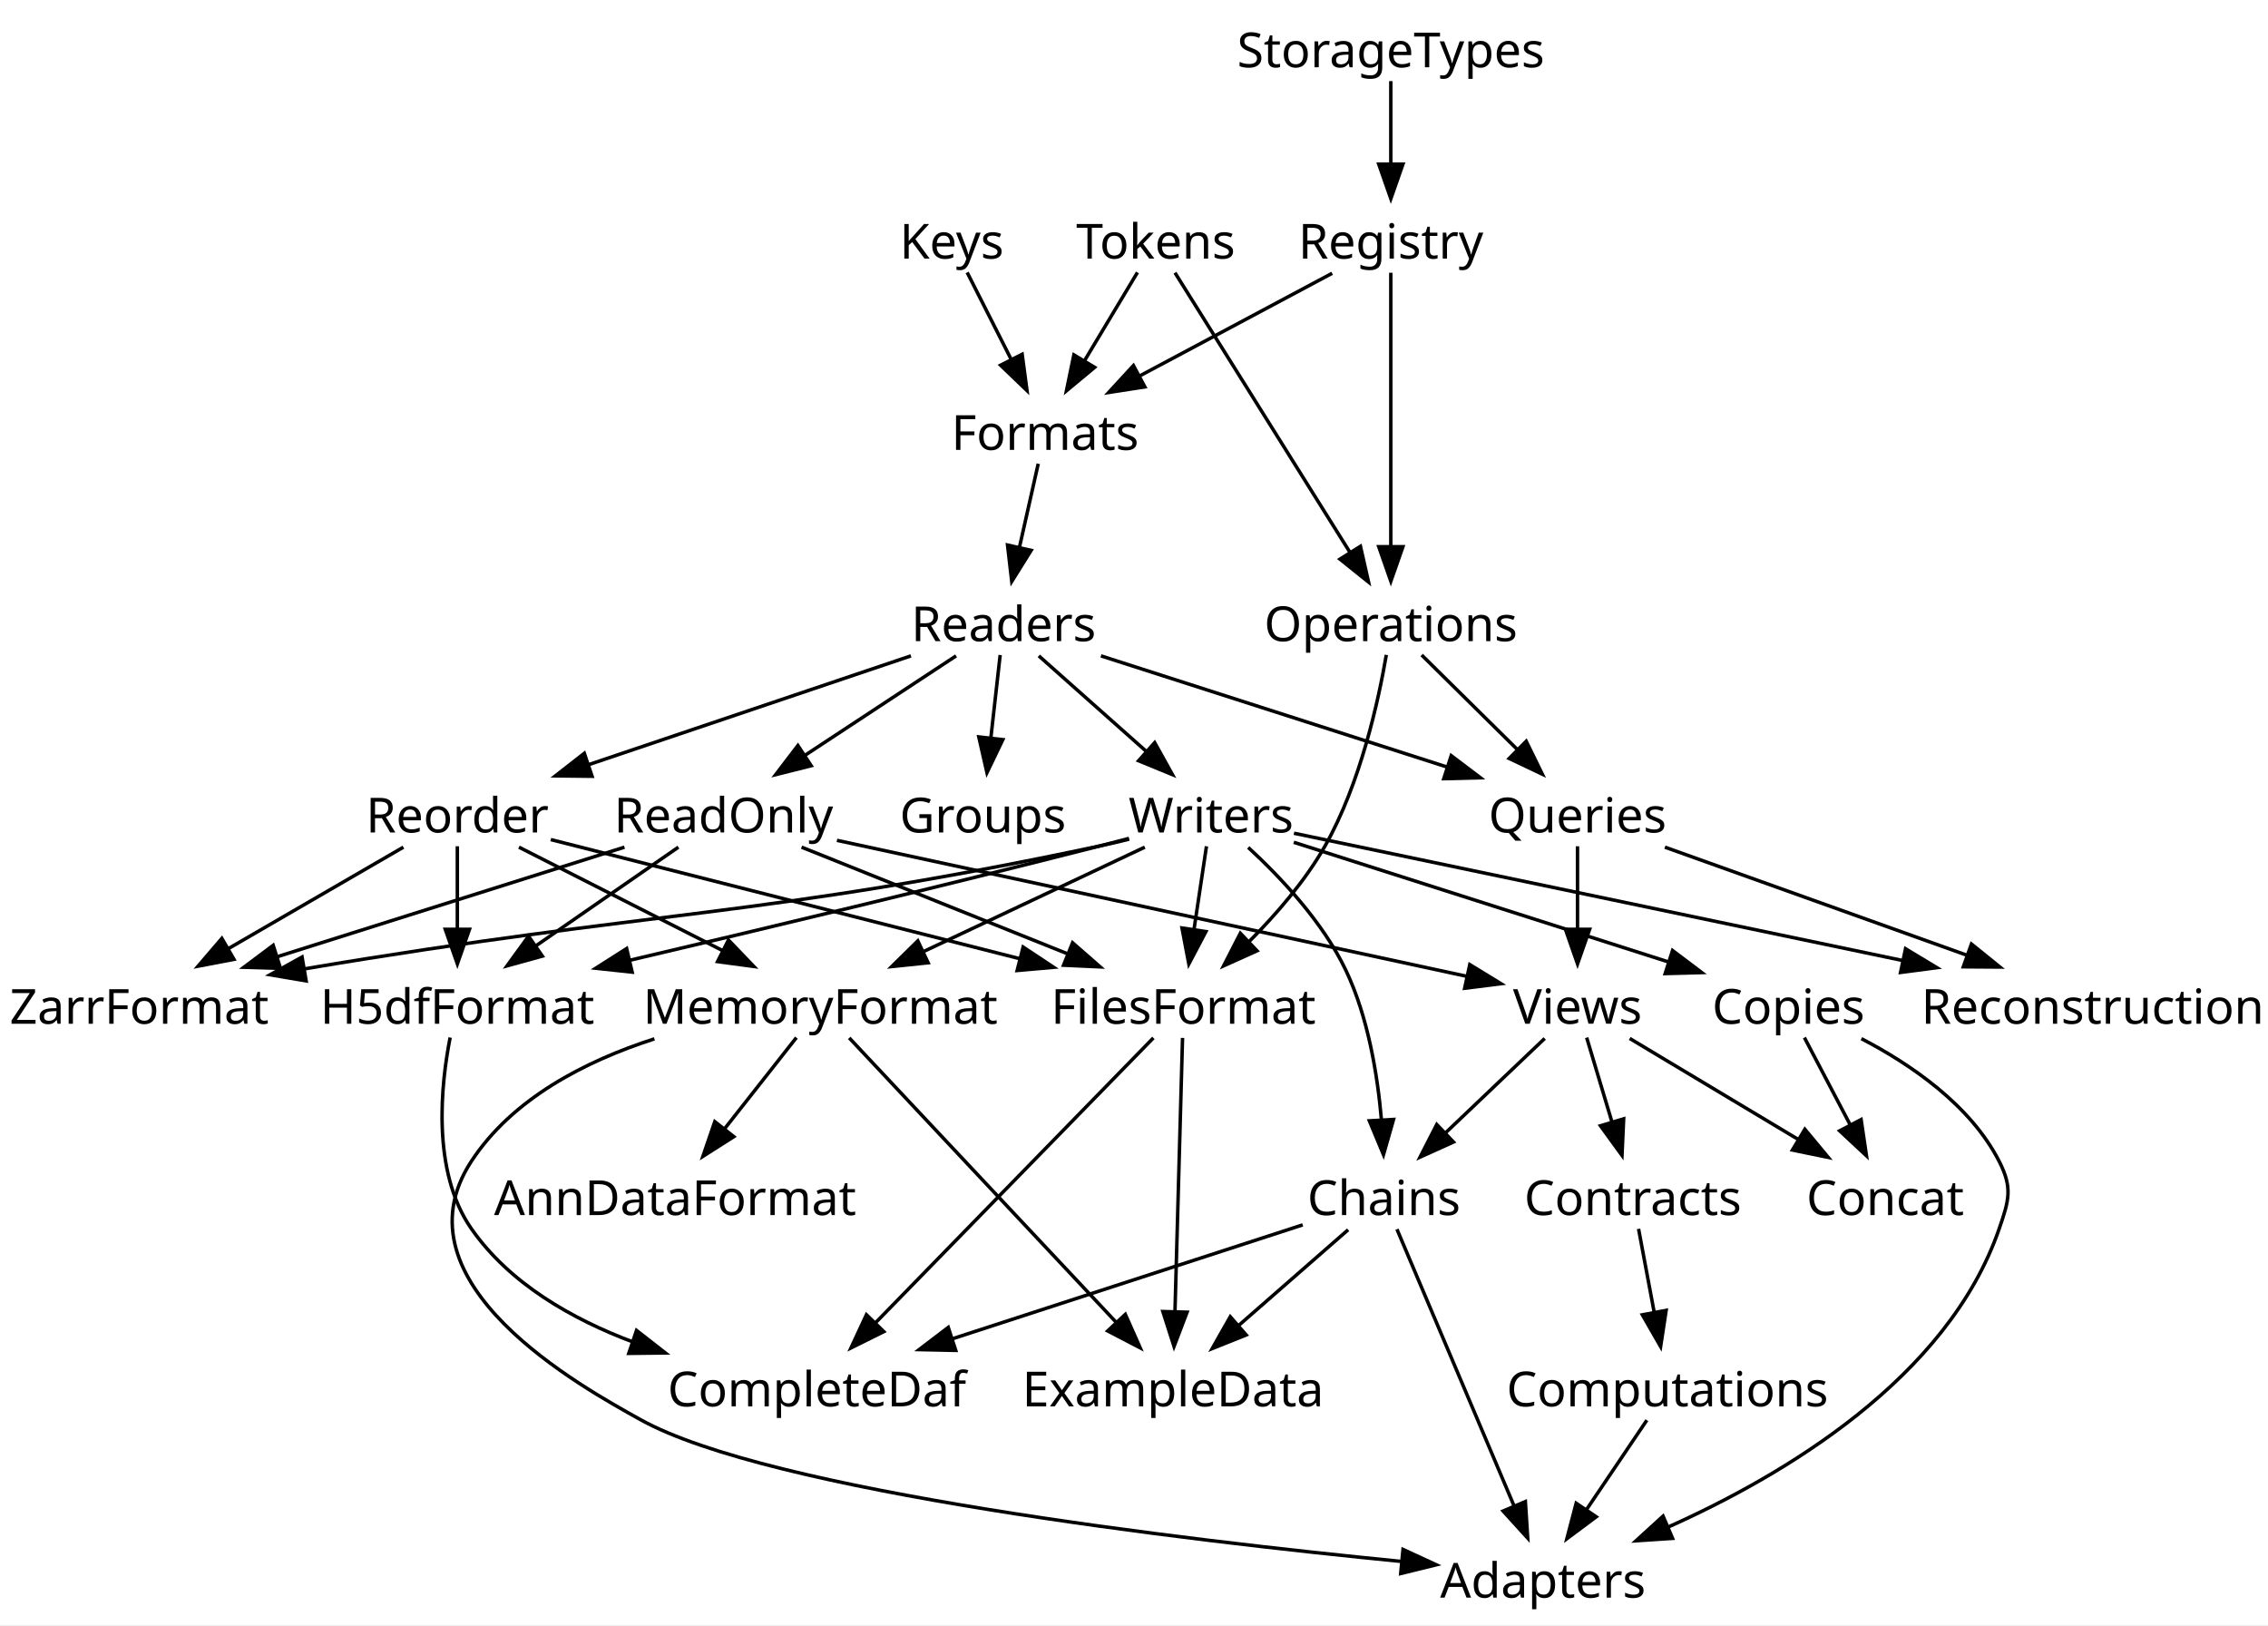
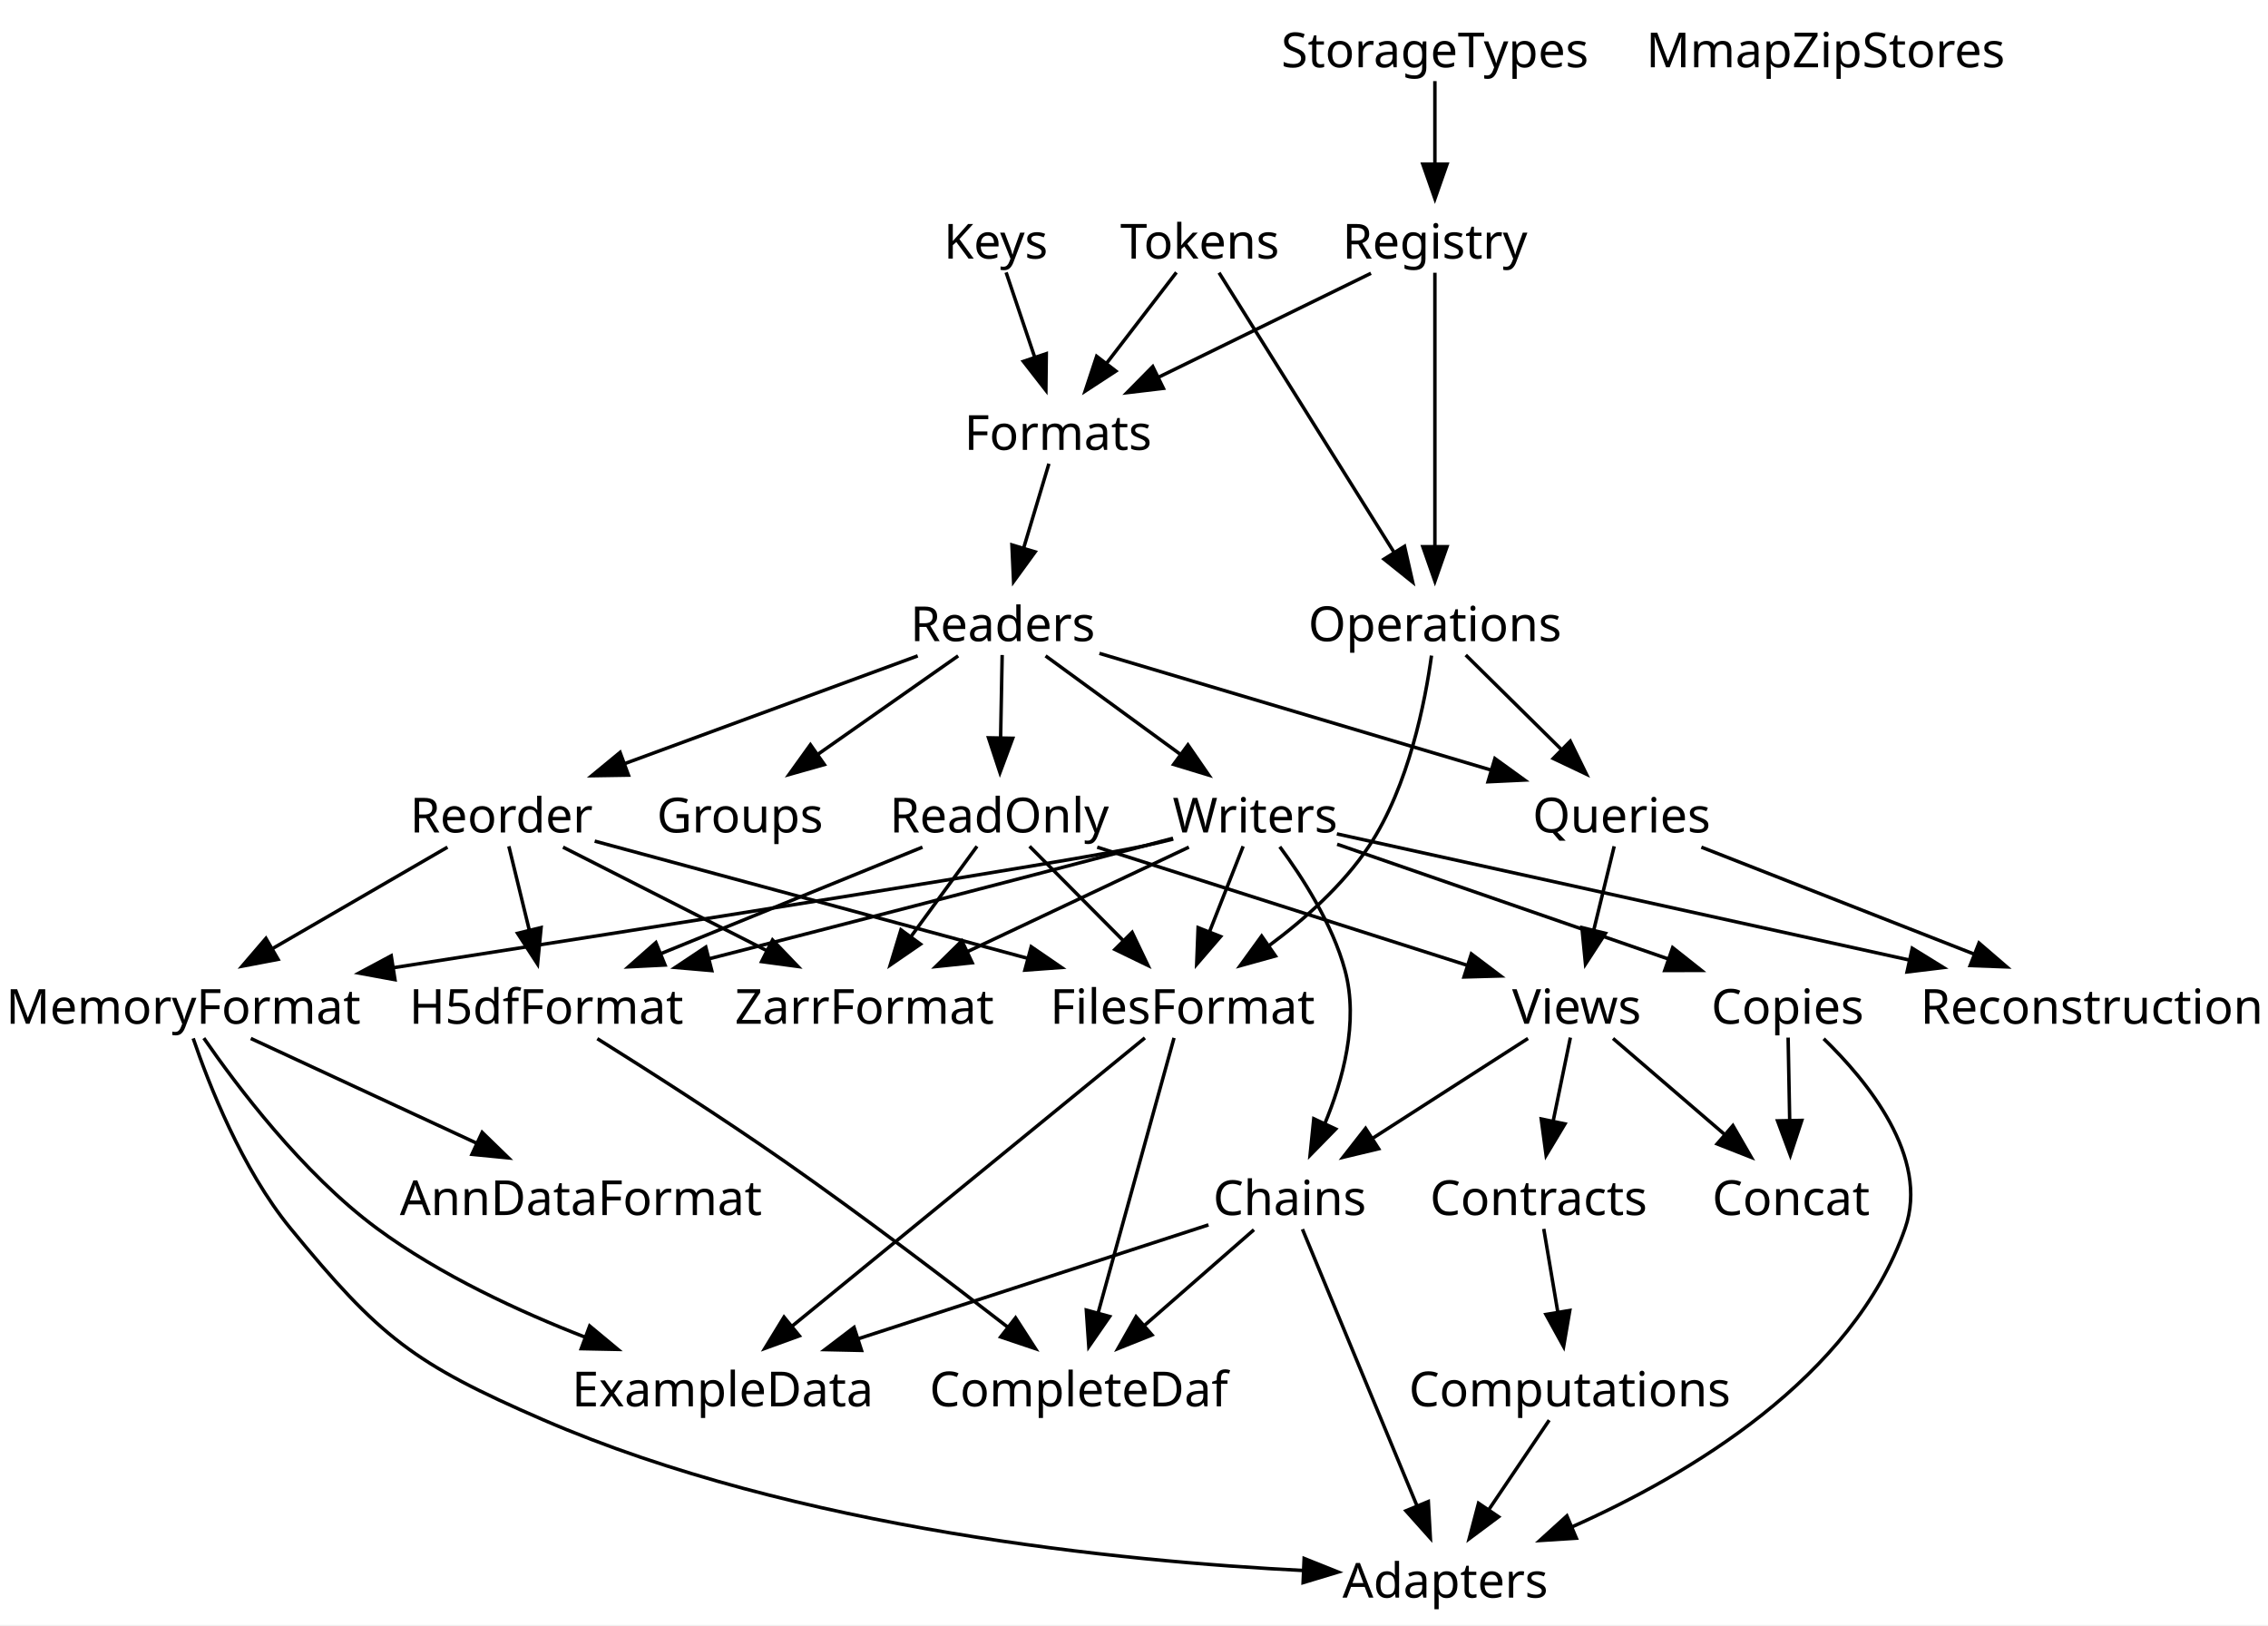
<svg xmlns="http://www.w3.org/2000/svg" xmlns:xlink="http://www.w3.org/1999/xlink" width="656pt" height="470pt" viewBox="0.00 0.00 656.00 470.00">
  <g id="graph0" class="graph" transform="scale(1 1) rotate(0) translate(4 465.88)">
-     <polygon fill="white" stroke="none" points="-4,4 -4,-465.88 652.44,-465.88 652.44,4 -4,4" />
+     <polygon fill="white" stroke="none" points="-4,4 -4,-465.88 652.19,-465.88 652.19,4 -4,4" />
    <g id="node1" class="node">
      <g id="a_node1">
        <a xlink:href="../copies.html" xlink:title="Copies" target="_top">
-           <polygon fill="none" stroke="white" points="536.44,-185.28 490.12,-185.28 490.12,-165.96 536.44,-165.96 536.44,-185.28" />
-           <text xml:space="preserve" text-anchor="middle" x="513.28" y="-169.82" font-family="Sans-Serif" font-size="14.00">Copies</text>
+           <polygon fill="none" stroke="white" points="536.19,-185.28 489.87,-185.28 489.87,-165.96 536.19,-165.96 536.19,-185.28" />
+           <text xml:space="preserve" text-anchor="middle" x="513.03" y="-169.82" font-family="Sans-Serif" font-size="14.00">Copies</text>
        </a>
      </g>
    </g>
    <g id="node3" class="node">
      <g id="a_node3">
        <a xlink:href="../adapters.html" xlink:title="Adapters" target="_top">
-           <polygon fill="none" stroke="white" points="471.44,-19.32 413.12,-19.32 413.12,0 471.44,0 471.44,-19.32" />
-           <text xml:space="preserve" text-anchor="middle" x="442.28" y="-3.86" font-family="Sans-Serif" font-size="14.00">Adapters</text>
+           <polygon fill="none" stroke="white" points="443.19,-19.32 384.87,-19.32 384.87,0 443.19,0 443.19,-19.32" />
+           <text xml:space="preserve" text-anchor="middle" x="414.03" y="-3.86" font-family="Sans-Serif" font-size="14.00">Adapters</text>
        </a>
      </g>
    </g>
    <g id="edge4" class="edge">
-       <path fill="none" stroke="black" d="M534.39,-165.52C548.51,-158.17 565.97,-146.35 574.28,-129.96 578.17,-122.3 577.07,-118.76 574.28,-110.64 559.43,-67.33 511.97,-39.21 478.22,-24.15" />
-       <polygon fill="black" stroke="black" points="479.77,-21 469.2,-20.3 477.03,-27.44 479.77,-21" />
-     </g>
-     <g id="node26" class="node">
-       <g id="a_node26">
+       <path fill="none" stroke="black" d="M523.49,-165.49C535.95,-153.43 554.25,-131.3 547.03,-110.64 531.91,-67.33 484.37,-39.28 450.45,-24.22" />
+       <polygon fill="black" stroke="black" points="451.94,-21.05 441.37,-20.38 449.21,-27.5 451.94,-21.05" />
+     </g>
+     <g id="node27" class="node">
+       <g id="a_node27">
        <a xlink:href="../concat.html" xlink:title="Concat" target="_top">
-           <polygon fill="none" stroke="white" points="564.82,-129.96 517.75,-129.96 517.75,-110.64 564.82,-110.64 564.82,-129.96" />
-           <text xml:space="preserve" text-anchor="middle" x="541.28" y="-114.5" font-family="Sans-Serif" font-size="14.00">Concat</text>
-         </a>
-       </g>
-     </g>
-     <g id="edge41" class="edge">
-       <path fill="none" stroke="black" d="M517.91,-165.82C521.53,-158.91 526.71,-149.05 531.28,-140.36" />
-       <polygon fill="black" stroke="black" points="534.31,-142.12 535.86,-131.64 528.11,-138.86 534.31,-142.12" />
+           <polygon fill="none" stroke="white" points="537.57,-129.96 490.5,-129.96 490.5,-110.64 537.57,-110.64 537.57,-129.96" />
+           <text xml:space="preserve" text-anchor="middle" x="514.03" y="-114.5" font-family="Sans-Serif" font-size="14.00">Concat</text>
+         </a>
+       </g>
+     </g>
+     <g id="edge42" class="edge">
+       <path fill="none" stroke="black" d="M513.2,-165.82C513.32,-159.22 513.5,-149.92 513.66,-141.53" />
+       <polygon fill="black" stroke="black" points="517.15,-141.87 513.84,-131.81 510.15,-141.74 517.15,-141.87" />
    </g>
    <g id="node2" class="node">
      <g id="a_node2">
        <a xlink:href="../writers.html" xlink:title="Writers" target="_top">
-           <polygon fill="none" stroke="white" points="369.82,-240.6 322.75,-240.6 322.75,-221.28 369.82,-221.28 369.82,-240.6" />
-           <text xml:space="preserve" text-anchor="middle" x="346.28" y="-225.14" font-family="Sans-Serif" font-size="14.00">Writers</text>
+           <polygon fill="none" stroke="white" points="382.57,-240.6 335.5,-240.6 335.5,-221.28 382.57,-221.28 382.57,-240.6" />
+           <text xml:space="preserve" text-anchor="middle" x="359.03" y="-225.14" font-family="Sans-Serif" font-size="14.00">Writers</text>
        </a>
      </g>
    </g>
    <g id="edge1" class="edge">
-       <path fill="none" stroke="black" d="M370.21,-222.3C398.69,-213.21 446.46,-197.96 478.9,-187.6" />
-       <polygon fill="black" stroke="black" points="479.77,-191 488.23,-184.62 477.64,-184.33 479.77,-191" />
-     </g>
-     <g id="node4" class="node">
-       <g id="a_node4">
-         <a xlink:href="../chains.html" xlink:title="Chains" target="_top">
-           <polygon fill="none" stroke="white" points="419.44,-129.96 373.12,-129.96 373.12,-110.64 419.44,-110.64 419.44,-129.96" />
-           <text xml:space="preserve" text-anchor="middle" x="396.28" y="-114.5" font-family="Sans-Serif" font-size="14.00">Chains</text>
-         </a>
-       </g>
-     </g>
-     <g id="edge34" class="edge">
-       <path fill="none" stroke="black" d="M357.04,-220.81C366.07,-212.5 378.56,-199.41 385.28,-185.28 391.75,-171.69 394.46,-154.88 395.58,-141.9" />
-       <polygon fill="black" stroke="black" points="399.07,-142.15 396.16,-131.96 392.08,-141.75 399.07,-142.15" />
+       <path fill="none" stroke="black" d="M382.76,-221.73C408.5,-212.81 449.81,-198.51 479,-188.4" />
+       <polygon fill="black" stroke="black" points="479.8,-191.83 488.11,-185.25 477.51,-185.22 479.8,-191.83" />
    </g>
    <g id="node5" class="node">
      <g id="a_node5">
        <a xlink:href="../memory_format.html" xlink:title="MemoryFormat" target="_top">
-           <polygon fill="none" stroke="white" points="282.32,-185.28 184.25,-185.28 184.25,-165.96 282.32,-165.96 282.32,-185.28" />
-           <text xml:space="preserve" text-anchor="middle" x="233.28" y="-169.82" font-family="Sans-Serif" font-size="14.00">MemoryFormat</text>
+           <polygon fill="none" stroke="white" points="98.07,-185.28 0,-185.28 0,-165.96 98.07,-165.96 98.07,-185.28" />
+           <text xml:space="preserve" text-anchor="middle" x="49.03" y="-169.82" font-family="Sans-Serif" font-size="14.00">MemoryFormat</text>
        </a>
      </g>
    </g>
    <g id="edge26" class="edge">
-       <path fill="none" stroke="black" d="M327.12,-220.89C309.5,-212.58 283.13,-200.14 262.82,-190.56" />
-       <polygon fill="black" stroke="black" points="264.45,-187.46 253.92,-186.36 261.47,-193.79 264.45,-187.46" />
+       <path fill="none" stroke="black" d="M335.34,-223.23C332.55,-222.53 329.74,-221.86 327.03,-221.28 306.21,-216.8 184.87,-197.72 109.54,-185.99" />
+       <polygon fill="black" stroke="black" points="110.24,-182.56 99.82,-184.48 109.16,-189.48 110.24,-182.56" />
+     </g>
+     <g id="node6" class="node">
+       <g id="a_node6">
+         <a xlink:href="../chains.html" xlink:title="Chains" target="_top">
+           <polygon fill="none" stroke="white" points="392.19,-129.96 345.87,-129.96 345.87,-110.64 392.19,-110.64 392.19,-129.96" />
+           <text xml:space="preserve" text-anchor="middle" x="369.03" y="-114.5" font-family="Sans-Serif" font-size="14.00">Chains</text>
+         </a>
+       </g>
+     </g>
+     <g id="edge35" class="edge">
+       <path fill="none" stroke="black" d="M366.17,-221.01C372.53,-212.42 381.39,-198.79 385.03,-185.28 389.06,-170.38 384.41,-153.44 379.11,-140.74" />
+       <polygon fill="black" stroke="black" points="382.34,-139.38 374.93,-131.81 376,-142.35 382.34,-139.38" />
    </g>
    <g id="node15" class="node">
      <g id="a_node15">
-         <a xlink:href="../h5df_format.html" xlink:title="H5dfFormat" target="_top">
-           <polygon fill="none" stroke="white" points="166.44,-185.28 90.12,-185.28 90.12,-165.96 166.44,-165.96 166.44,-185.28" />
-           <text xml:space="preserve" text-anchor="middle" x="128.28" y="-169.82" font-family="Sans-Serif" font-size="14.00">H5dfFormat</text>
-         </a>
-       </g>
-     </g>
-     <g id="edge30" class="edge">
-       <path fill="none" stroke="black" d="M322.54,-223.43C319.76,-222.69 316.96,-221.96 314.28,-221.28 268.21,-209.52 215.49,-196.94 177.97,-188.14" />
-       <polygon fill="black" stroke="black" points="178.85,-184.75 168.31,-185.88 177.25,-191.57 178.85,-184.75" />
+         <a xlink:href="../files_format.html" xlink:title="FilesFormat" target="_top">
+           <polygon fill="none" stroke="white" points="376.19,-185.28 299.88,-185.28 299.88,-165.96 376.19,-165.96 376.19,-185.28" />
+           <text xml:space="preserve" text-anchor="middle" x="338.03" y="-169.82" font-family="Sans-Serif" font-size="14.00">FilesFormat</text>
+         </a>
+       </g>
+     </g>
+     <g id="edge37" class="edge">
+       <path fill="none" stroke="black" d="M355.57,-221.14C352.91,-214.38 349.14,-204.81 345.77,-196.26" />
+       <polygon fill="black" stroke="black" points="349.05,-195.05 342.13,-187.02 342.54,-197.61 349.05,-195.05" />
    </g>
    <g id="node16" class="node">
      <g id="a_node16">
-         <a xlink:href="../files_format.html" xlink:title="FilesFormat" target="_top">
-           <polygon fill="none" stroke="white" points="376.44,-185.28 300.12,-185.28 300.12,-165.96 376.44,-165.96 376.44,-185.28" />
-           <text xml:space="preserve" text-anchor="middle" x="338.28" y="-169.82" font-family="Sans-Serif" font-size="14.00">FilesFormat</text>
-         </a>
-       </g>
-     </g>
-     <g id="edge39" class="edge">
-       <path fill="none" stroke="black" d="M344.96,-221.14C343.97,-214.54 342.58,-205.24 341.32,-196.85" />
-       <polygon fill="black" stroke="black" points="344.8,-196.48 339.86,-187.11 337.88,-197.52 344.8,-196.48" />
-     </g>
-     <g id="node22" class="node">
-       <g id="a_node22">
+         <a xlink:href="../h5df_format.html" xlink:title="H5dfFormat" target="_top">
+           <polygon fill="none" stroke="white" points="192.19,-185.28 115.87,-185.28 115.87,-165.96 192.19,-165.96 192.19,-185.28" />
+           <text xml:space="preserve" text-anchor="middle" x="154.03" y="-169.82" font-family="Sans-Serif" font-size="14.00">H5dfFormat</text>
+         </a>
+       </g>
+     </g>
+     <g id="edge29" class="edge">
+       <path fill="none" stroke="black" d="M335.28,-223.48C332.5,-222.73 329.71,-221.99 327.03,-221.28 284.28,-209.98 235.49,-197.41 200.65,-188.5" />
+       <polygon fill="black" stroke="black" points="201.87,-185.2 191.32,-186.11 200.14,-191.98 201.87,-185.2" />
+     </g>
+     <g id="node23" class="node">
+       <g id="a_node23">
        <a xlink:href="../zarr_format.html" xlink:title="ZarrFormat" target="_top">
-           <polygon fill="none" stroke="white" points="72.57,-185.28 0,-185.28 0,-165.96 72.57,-165.96 72.57,-185.28" />
-           <text xml:space="preserve" text-anchor="middle" x="36.28" y="-169.82" font-family="Sans-Serif" font-size="14.00">ZarrFormat</text>
-         </a>
-       </g>
-     </g>
-     <g id="edge24" class="edge">
-       <path fill="none" stroke="black" d="M322.59,-223.21C319.8,-222.51 316.99,-221.85 314.28,-221.28 215.28,-200.3 186.48,-202.97 83.8,-185.65" />
-       <polygon fill="black" stroke="black" points="84.55,-182.22 74.11,-183.99 83.37,-189.12 84.55,-182.22" />
-     </g>
-     <g id="node27" class="node">
-       <g id="a_node27">
+           <polygon fill="none" stroke="white" points="282.32,-185.28 209.75,-185.28 209.75,-165.96 282.32,-165.96 282.32,-185.28" />
+           <text xml:space="preserve" text-anchor="middle" x="246.03" y="-169.82" font-family="Sans-Serif" font-size="14.00">ZarrFormat</text>
+         </a>
+       </g>
+     </g>
+     <g id="edge23" class="edge">
+       <path fill="none" stroke="black" d="M339.87,-220.89C322.25,-212.58 295.88,-200.14 275.57,-190.56" />
+       <polygon fill="black" stroke="black" points="277.2,-187.46 266.67,-186.36 274.22,-193.79 277.2,-187.46" />
+     </g>
+     <g id="node28" class="node">
+       <g id="a_node28">
        <a xlink:href="../reconstruction.html" xlink:title="Reconstruction" target="_top">
-           <polygon fill="none" stroke="white" points="648.44,-185.28 554.12,-185.28 554.12,-165.96 648.44,-165.96 648.44,-185.28" />
-           <text xml:space="preserve" text-anchor="middle" x="601.28" y="-169.82" font-family="Sans-Serif" font-size="14.00">Reconstruction</text>
+           <polygon fill="none" stroke="white" points="648.19,-185.28 553.88,-185.28 553.88,-165.96 648.19,-165.96 648.19,-185.28" />
+           <text xml:space="preserve" text-anchor="middle" x="601.03" y="-169.82" font-family="Sans-Serif" font-size="14.00">Reconstruction</text>
        </a>
      </g>
    </g>
    <g id="edge44" class="edge">
-       <path fill="none" stroke="black" d="M370.27,-224.92C410.32,-216.55 491.79,-199.52 546.47,-188.08" />
-       <polygon fill="black" stroke="black" points="547.16,-191.51 556.23,-186.04 545.72,-184.66 547.16,-191.51" />
+       <path fill="none" stroke="black" d="M382.68,-224.73C420.83,-216.33 496.87,-199.57 548.36,-188.23" />
+       <polygon fill="black" stroke="black" points="549.1,-191.65 558.12,-186.08 547.6,-184.81 549.1,-191.65" />
+     </g>
+     <g id="node4" class="node">
+       <g id="a_node4">
+         <a xlink:href="../computations.html" xlink:title="Computations" target="_top">
+           <polygon fill="none" stroke="white" points="494.19,-74.64 405.88,-74.64 405.88,-55.32 494.19,-55.32 494.19,-74.64" />
+           <text xml:space="preserve" text-anchor="middle" x="450.03" y="-59.18" font-family="Sans-Serif" font-size="14.00">Computations</text>
+         </a>
+       </g>
    </g>
    <g id="edge2" class="edge">
-       <path fill="none" stroke="black" d="M400.05,-110.41C407.43,-92.98 423.95,-53.96 434,-30.22" />
-       <polygon fill="black" stroke="black" points="437.2,-31.64 437.88,-21.07 430.76,-28.91 437.2,-31.64" />
+       <path fill="none" stroke="black" d="M444.09,-55.18C439.32,-48.12 432.47,-37.97 426.51,-29.14" />
+       <polygon fill="black" stroke="black" points="429.45,-27.24 420.96,-20.91 423.65,-31.16 429.45,-27.24" />
+     </g>
+     <g id="edge3" class="edge">
+       <path fill="none" stroke="black" d="M51.88,-165.59C56.35,-152.47 65.95,-127.82 80.03,-110.64 105.85,-79.16 115.68,-71.51 153.03,-55.32 226.37,-23.54 320.47,-14.33 373.31,-11.69" />
+       <polygon fill="black" stroke="black" points="373.21,-15.19 383.05,-11.26 372.91,-8.2 373.21,-15.19" />
+     </g>
+     <g id="node21" class="node">
+       <g id="a_node21">
+         <a xlink:href="../example_data.html" xlink:title="ExampleData" target="_top">
+           <polygon fill="none" stroke="white" points="248.07,-74.64 162,-74.64 162,-55.32 248.07,-55.32 248.07,-74.64" />
+           <text xml:space="preserve" text-anchor="middle" x="205.03" y="-59.18" font-family="Sans-Serif" font-size="14.00">ExampleData</text>
+         </a>
+       </g>
+     </g>
+     <g id="edge21" class="edge">
+       <path fill="none" stroke="black" d="M54.95,-165.67C64.24,-152.2 83.42,-126.6 105.03,-110.64 123.28,-97.17 146.23,-86.56 165.54,-79.07" />
+       <polygon fill="black" stroke="black" points="166.56,-82.42 174.71,-75.65 164.12,-75.86 166.56,-82.42" />
+     </g>
+     <g id="node26" class="node">
+       <g id="a_node26">
+         <a xlink:href="../anndata_format.html" xlink:title="AnnDataFormat" target="_top">
+           <polygon fill="none" stroke="white" points="214.19,-129.96 113.87,-129.96 113.87,-110.64 214.19,-110.64 214.19,-129.96" />
+           <text xml:space="preserve" text-anchor="middle" x="164.03" y="-114.5" font-family="Sans-Serif" font-size="14.00">AnnDataFormat</text>
+         </a>
+       </g>
+     </g>
+     <g id="edge36" class="edge">
+       <path fill="none" stroke="black" d="M68.54,-165.57C86.55,-157.23 113.56,-144.7 134.26,-135.1" />
+       <polygon fill="black" stroke="black" points="135.46,-138.41 143.06,-131.03 132.51,-132.06 135.46,-138.41" />
+     </g>
+     <g id="edge5" class="edge">
+       <path fill="none" stroke="black" d="M372.72,-110.41C379.94,-92.98 396.1,-53.96 405.93,-30.22" />
+       <polygon fill="black" stroke="black" points="409.13,-31.65 409.72,-21.07 402.66,-28.97 409.13,-31.65" />
    </g>
    <g id="node14" class="node">
      <g id="a_node14">
        <a xlink:href="../complete.html" xlink:title="CompleteDaf" target="_top">
-           <polygon fill="none" stroke="white" points="274.19,-74.64 190.37,-74.64 190.37,-55.32 274.19,-55.32 274.19,-74.64" />
-           <text xml:space="preserve" text-anchor="middle" x="232.28" y="-59.18" font-family="Sans-Serif" font-size="14.00">CompleteDaf</text>
-         </a>
-       </g>
-     </g>
-     <g id="edge13" class="edge">
-       <path fill="none" stroke="black" d="M372.79,-111.66C346.25,-103.03 302.64,-88.85 271.04,-78.58" />
-       <polygon fill="black" stroke="black" points="272.44,-75.36 261.85,-75.59 270.28,-82.01 272.44,-75.36" />
-     </g>
-     <g id="node21" class="node">
-       <g id="a_node21">
-         <a xlink:href="../example_data.html" xlink:title="ExampleData" target="_top">
-           <polygon fill="none" stroke="white" points="378.32,-74.64 292.25,-74.64 292.25,-55.32 378.32,-55.32 378.32,-74.64" />
-           <text xml:space="preserve" text-anchor="middle" x="335.28" y="-59.18" font-family="Sans-Serif" font-size="14.00">ExampleData</text>
-         </a>
-       </g>
-     </g>
-     <g id="edge21" class="edge">
-       <path fill="none" stroke="black" d="M385.94,-110.25C377.21,-102.63 364.5,-91.51 353.99,-82.33" />
-       <polygon fill="black" stroke="black" points="356.45,-79.83 346.62,-75.89 351.85,-85.1 356.45,-79.83" />
-     </g>
-     <g id="edge3" class="edge">
-       <path fill="none" stroke="black" d="M185.28,-165.46C165.36,-159.04 144.16,-148.19 132.28,-129.96 109.35,-94.75 164.6,-64.6 181.28,-55.32 218.44,-34.65 338.18,-20.53 401.75,-14.29" />
-       <polygon fill="black" stroke="black" points="401.81,-17.8 411.43,-13.36 401.14,-10.83 401.81,-17.8" />
+           <polygon fill="none" stroke="white" points="349.94,-74.64 266.12,-74.64 266.12,-55.32 349.94,-55.32 349.94,-74.64" />
+           <text xml:space="preserve" text-anchor="middle" x="308.03" y="-59.18" font-family="Sans-Serif" font-size="14.00">CompleteDaf</text>
+         </a>
+       </g>
+     </g>
+     <g id="edge14" class="edge">
+       <path fill="none" stroke="black" d="M358.69,-110.25C349.96,-102.63 337.25,-91.51 326.74,-82.33" />
+       <polygon fill="black" stroke="black" points="329.2,-79.83 319.37,-75.89 324.6,-85.1 329.2,-79.83" />
    </g>
    <g id="edge22" class="edge">
-       <path fill="none" stroke="black" d="M241.63,-165.73C258.52,-147.74 296.99,-106.77 319.01,-83.31" />
-       <polygon fill="black" stroke="black" points="321.49,-85.78 325.79,-76.1 316.39,-80.99 321.49,-85.78" />
-     </g>
-     <g id="node25" class="node">
-       <g id="a_node25">
-         <a xlink:href="../anndata_format.html" xlink:title="AnnDataFormat" target="_top">
-           <polygon fill="none" stroke="white" points="241.44,-129.96 141.12,-129.96 141.12,-110.64 241.44,-110.64 241.44,-129.96" />
-           <text xml:space="preserve" text-anchor="middle" x="191.28" y="-114.5" font-family="Sans-Serif" font-size="14.00">AnnDataFormat</text>
-         </a>
-       </g>
-     </g>
-     <g id="edge36" class="edge">
-       <path fill="none" stroke="black" d="M226.35,-165.82C220.67,-158.6 212.45,-148.17 205.39,-139.21" />
-       <polygon fill="black" stroke="black" points="208.25,-137.17 199.31,-131.48 202.75,-141.51 208.25,-137.17" />
-     </g>
-     <g id="node6" class="node">
-       <g id="a_node6">
-         <a xlink:href="../computations.html" xlink:title="Computations" target="_top">
-           <polygon fill="none" stroke="white" points="522.44,-74.64 434.12,-74.64 434.12,-55.32 522.44,-55.32 522.44,-74.64" />
-           <text xml:space="preserve" text-anchor="middle" x="478.28" y="-59.18" font-family="Sans-Serif" font-size="14.00">Computations</text>
-         </a>
-       </g>
-     </g>
-     <g id="edge5" class="edge">
-       <path fill="none" stroke="black" d="M472.34,-55.18C467.57,-48.12 460.72,-37.97 454.76,-29.14" />
-       <polygon fill="black" stroke="black" points="457.7,-27.24 449.21,-20.91 451.9,-31.16 457.7,-27.24" />
+       <path fill="none" stroke="black" d="M345.54,-111.66C319,-103.03 275.39,-88.85 243.79,-78.58" />
+       <polygon fill="black" stroke="black" points="245.19,-75.36 234.6,-75.59 243.03,-82.01 245.19,-75.36" />
    </g>
    <g id="node7" class="node">
      <g id="a_node7">
        <a xlink:href="../views.html" xlink:title="Views" target="_top">
-           <polygon fill="none" stroke="white" points="472.44,-185.28 432.12,-185.28 432.12,-165.96 472.44,-165.96 472.44,-185.28" />
-           <text xml:space="preserve" text-anchor="middle" x="452.28" y="-169.82" font-family="Sans-Serif" font-size="14.00">Views</text>
-         </a>
-       </g>
-     </g>
-     <g id="edge35" class="edge">
-       <path fill="none" stroke="black" d="M442.79,-165.57C434.85,-158.02 423.34,-147.06 413.75,-137.93" />
-       <polygon fill="black" stroke="black" points="416.4,-135.62 406.74,-131.26 411.57,-140.69 416.4,-135.62" />
+           <polygon fill="none" stroke="white" points="472.19,-185.28 431.87,-185.28 431.87,-165.96 472.19,-165.96 472.19,-185.28" />
+           <text xml:space="preserve" text-anchor="middle" x="452.03" y="-169.82" font-family="Sans-Serif" font-size="14.00">Views</text>
+         </a>
+       </g>
+     </g>
+     <g id="edge34" class="edge">
+       <path fill="none" stroke="black" d="M437.96,-165.57C425.55,-157.61 407.24,-145.84 392.61,-136.44" />
+       <polygon fill="black" stroke="black" points="394.76,-133.67 384.46,-131.21 390.98,-139.56 394.76,-133.67" />
    </g>
    <g id="node17" class="node">
      <g id="a_node17">
        <a xlink:href="../contracts.html" xlink:title="Contracts" target="_top">
-           <polygon fill="none" stroke="white" points="499.32,-129.96 437.25,-129.96 437.25,-110.64 499.32,-110.64 499.32,-129.96" />
-           <text xml:space="preserve" text-anchor="middle" x="468.28" y="-114.5" font-family="Sans-Serif" font-size="14.00">Contracts</text>
+           <polygon fill="none" stroke="white" points="472.07,-129.96 410,-129.96 410,-110.64 472.07,-110.64 472.07,-129.96" />
+           <text xml:space="preserve" text-anchor="middle" x="441.03" y="-114.5" font-family="Sans-Serif" font-size="14.00">Contracts</text>
        </a>
      </g>
    </g>
    <g id="edge15" class="edge">
-       <path fill="none" stroke="black" d="M454.93,-165.82C456.93,-159.14 459.76,-149.7 462.3,-141.23" />
-       <polygon fill="black" stroke="black" points="465.63,-142.33 465.15,-131.75 458.92,-140.32 465.63,-142.33" />
-     </g>
-     <g id="edge42" class="edge">
-       <path fill="none" stroke="black" d="M467.38,-165.57C480.81,-157.53 500.7,-145.62 516.46,-136.17" />
-       <polygon fill="black" stroke="black" points="518.04,-139.31 524.81,-131.17 514.44,-133.3 518.04,-139.31" />
+       <path fill="none" stroke="black" d="M450.22,-165.82C448.86,-159.22 446.94,-149.92 445.21,-141.53" />
+       <polygon fill="black" stroke="black" points="448.65,-140.86 443.2,-131.78 441.79,-142.28 448.65,-140.86" />
+     </g>
+     <g id="edge41" class="edge">
+       <path fill="none" stroke="black" d="M462.55,-165.57C471.42,-157.95 484.35,-146.83 495.02,-137.65" />
+       <polygon fill="black" stroke="black" points="497.23,-140.37 502.53,-131.2 492.66,-135.07 497.23,-140.37" />
    </g>
    <g id="node8" class="node">
      <g id="a_node8">
-         <a xlink:href="../read_only.html" xlink:title="ReadOnly" target="_top">
-           <polygon fill="none" stroke="white" points="237.82,-240.6 172.75,-240.6 172.75,-221.28 237.82,-221.28 237.82,-240.6" />
-           <text xml:space="preserve" text-anchor="middle" x="205.28" y="-225.14" font-family="Sans-Serif" font-size="14.00">ReadOnly</text>
+         <a xlink:href="../queries.html" xlink:title="Queries" target="_top">
+           <polygon fill="none" stroke="white" points="491.19,-240.6 438.88,-240.6 438.88,-221.28 491.19,-221.28 491.19,-240.6" />
+           <text xml:space="preserve" text-anchor="middle" x="465.03" y="-225.14" font-family="Sans-Serif" font-size="14.00">Queries</text>
        </a>
      </g>
    </g>
    <g id="edge6" class="edge">
-       <path fill="none" stroke="black" d="M238.08,-222.86C285.75,-212.57 373.59,-193.61 420.61,-183.46" />
-       <polygon fill="black" stroke="black" points="421.12,-186.93 430.16,-181.4 419.64,-180.09 421.12,-186.93" />
-     </g>
-     <g id="edge29" class="edge">
-       <path fill="none" stroke="black" d="M192.22,-220.89C180.83,-213.01 164.06,-201.39 150.55,-192.04" />
-       <polygon fill="black" stroke="black" points="152.87,-189.39 142.66,-186.57 148.88,-195.14 152.87,-189.39" />
-     </g>
-     <g id="edge38" class="edge">
-       <path fill="none" stroke="black" d="M227.85,-220.89C249.06,-212.39 281.06,-199.56 305.16,-189.9" />
-       <polygon fill="black" stroke="black" points="306.23,-193.24 314.21,-186.27 303.62,-186.75 306.23,-193.24" />
-     </g>
-     <g id="edge23" class="edge">
-       <path fill="none" stroke="black" d="M176.62,-220.89C148.94,-212.16 106.8,-198.87 75.91,-189.12" />
-       <polygon fill="black" stroke="black" points="77.13,-185.84 66.54,-186.16 75.02,-192.51 77.13,-185.84" />
+       <path fill="none" stroke="black" d="M462.89,-221.14C461.26,-214.46 458.96,-205.02 456.89,-196.55" />
+       <polygon fill="black" stroke="black" points="460.36,-195.97 454.59,-187.09 453.56,-197.63 460.36,-195.97" />
+     </g>
+     <g id="edge45" class="edge">
+       <path fill="none" stroke="black" d="M488.11,-220.89C509.79,-212.39 542.52,-199.56 567.16,-189.9" />
+       <polygon fill="black" stroke="black" points="568.41,-193.17 576.44,-186.26 565.85,-186.65 568.41,-193.17" />
    </g>
    <g id="node9" class="node">
      <g id="a_node9">
-         <a xlink:href="../queries.html" xlink:title="Queries" target="_top">
-           <polygon fill="none" stroke="white" points="478.44,-240.6 426.12,-240.6 426.12,-221.28 478.44,-221.28 478.44,-240.6" />
-           <text xml:space="preserve" text-anchor="middle" x="452.28" y="-225.14" font-family="Sans-Serif" font-size="14.00">Queries</text>
+         <a xlink:href="../read_only.html" xlink:title="ReadOnly" target="_top">
+           <polygon fill="none" stroke="white" points="317.57,-240.6 252.5,-240.6 252.5,-221.28 317.57,-221.28 317.57,-240.6" />
+           <text xml:space="preserve" text-anchor="middle" x="285.03" y="-225.14" font-family="Sans-Serif" font-size="14.00">ReadOnly</text>
        </a>
      </g>
    </g>
    <g id="edge7" class="edge">
-       <path fill="none" stroke="black" d="M452.28,-221.14C452.28,-214.54 452.28,-205.24 452.28,-196.85" />
-       <polygon fill="black" stroke="black" points="455.79,-197.13 452.29,-187.13 448.79,-197.13 455.79,-197.13" />
-     </g>
-     <g id="edge45" class="edge">
-       <path fill="none" stroke="black" d="M477.56,-220.89C501.64,-212.28 538.14,-199.22 565.27,-189.51" />
-       <polygon fill="black" stroke="black" points="566.22,-192.88 574.46,-186.22 563.87,-186.29 566.22,-192.88" />
+       <path fill="none" stroke="black" d="M313.36,-220.89C343.2,-211.37 390.05,-196.41 420.9,-186.56" />
+       <polygon fill="black" stroke="black" points="421.58,-190.02 430.04,-183.64 419.45,-183.35 421.58,-190.02" />
+     </g>
+     <g id="edge40" class="edge">
+       <path fill="none" stroke="black" d="M293.79,-221.14C301.18,-213.69 312,-202.82 321.08,-193.68" />
+       <polygon fill="black" stroke="black" points="323.46,-196.25 328.03,-186.69 318.49,-191.31 323.46,-196.25" />
+     </g>
+     <g id="edge31" class="edge">
+       <path fill="none" stroke="black" d="M262.81,-220.89C242.02,-212.43 210.69,-199.68 186.98,-190.03" />
+       <polygon fill="black" stroke="black" points="188.35,-186.81 177.77,-186.28 185.71,-193.29 188.35,-186.81" />
+     </g>
+     <g id="edge25" class="edge">
+       <path fill="none" stroke="black" d="M278.59,-221.14C273.38,-214 265.85,-203.71 259.34,-194.82" />
+       <polygon fill="black" stroke="black" points="262.24,-192.84 253.51,-186.84 256.59,-196.98 262.24,-192.84" />
    </g>
    <g id="node10" class="node">
      <g id="a_node10">
        <a xlink:href="../operations.html" xlink:title="Operations" target="_top">
-           <polygon fill="none" stroke="white" points="433.82,-295.92 362.75,-295.92 362.75,-276.6 433.82,-276.6 433.82,-295.92" />
-           <text xml:space="preserve" text-anchor="middle" x="398.28" y="-280.46" font-family="Sans-Serif" font-size="14.00">Operations</text>
-         </a>
-       </g>
-     </g>
-     <g id="edge10" class="edge">
-       <path fill="none" stroke="black" d="M407.2,-276.46C414.74,-269.01 425.75,-258.14 435.01,-249" />
-       <polygon fill="black" stroke="black" points="437.44,-251.52 442.1,-242 432.52,-246.54 437.44,-251.52" />
-     </g>
-     <g id="edge37" class="edge">
-       <path fill="none" stroke="black" d="M396.98,-276.49C394.79,-263.68 389.57,-239.42 379.28,-221.28 373.48,-211.03 364.91,-201.21 357.11,-193.4" />
-       <polygon fill="black" stroke="black" points="359.58,-190.92 349.92,-186.57 354.76,-195.99 359.58,-190.92" />
+           <polygon fill="none" stroke="white" points="446.57,-295.92 375.5,-295.92 375.5,-276.6 446.57,-276.6 446.57,-295.92" />
+           <text xml:space="preserve" text-anchor="middle" x="411.03" y="-280.46" font-family="Sans-Serif" font-size="14.00">Operations</text>
+         </a>
+       </g>
+     </g>
+     <g id="edge11" class="edge">
+       <path fill="none" stroke="black" d="M419.95,-276.46C427.49,-269.01 438.5,-258.14 447.76,-249" />
+       <polygon fill="black" stroke="black" points="450.19,-251.52 454.85,-242 445.27,-246.54 450.19,-251.52" />
+     </g>
+     <g id="edge38" class="edge">
+       <path fill="none" stroke="black" d="M410.05,-276.29C408.26,-263.24 403.54,-238.68 392.03,-221.28 384.51,-209.9 373.21,-199.92 362.89,-192.29" />
+       <polygon fill="black" stroke="black" points="364.91,-189.43 354.7,-186.6 360.92,-195.18 364.91,-189.43" />
    </g>
    <g id="node11" class="node">
      <g id="a_node11">
        <a xlink:href="../registry.html" xlink:title="Registry" target="_top">
-           <polygon fill="none" stroke="white" points="425.19,-406.56 371.37,-406.56 371.37,-387.24 425.19,-387.24 425.19,-406.56" />
-           <text xml:space="preserve" text-anchor="middle" x="398.28" y="-391.1" font-family="Sans-Serif" font-size="14.00">Registry</text>
+           <polygon fill="none" stroke="white" points="437.94,-406.56 384.12,-406.56 384.12,-387.24 437.94,-387.24 437.94,-406.56" />
+           <text xml:space="preserve" text-anchor="middle" x="411.03" y="-391.1" font-family="Sans-Serif" font-size="14.00">Registry</text>
        </a>
      </g>
    </g>
    <g id="edge8" class="edge">
-       <path fill="none" stroke="black" d="M398.28,-387.01C398.28,-369.74 398.28,-331.27 398.28,-307.48" />
-       <polygon fill="black" stroke="black" points="401.79,-307.79 398.29,-297.79 394.79,-307.79 401.79,-307.79" />
+       <path fill="none" stroke="black" d="M411.03,-387.01C411.03,-369.74 411.03,-331.27 411.03,-307.48" />
+       <polygon fill="black" stroke="black" points="414.54,-307.79 411.04,-297.79 407.54,-307.79 414.54,-307.79" />
    </g>
    <g id="node19" class="node">
      <g id="a_node19">
        <a xlink:href="../formats.html" xlink:title="Formats" target="_top">
-           <polygon fill="none" stroke="white" points="325.57,-351.24 271,-351.24 271,-331.92 325.57,-331.92 325.57,-351.24" />
-           <text xml:space="preserve" text-anchor="middle" x="298.28" y="-335.78" font-family="Sans-Serif" font-size="14.00">Formats</text>
-         </a>
-       </g>
-     </g>
-     <g id="edge18" class="edge">
-       <path fill="none" stroke="black" d="M381.32,-386.85C366.02,-378.7 343.25,-366.56 325.42,-357.05" />
-       <polygon fill="black" stroke="black" points="327.14,-354 316.67,-352.38 323.84,-360.17 327.14,-354" />
+           <polygon fill="none" stroke="white" points="329.32,-351.24 274.75,-351.24 274.75,-331.92 329.32,-331.92 329.32,-351.24" />
+           <text xml:space="preserve" text-anchor="middle" x="302.03" y="-335.78" font-family="Sans-Serif" font-size="14.00">Formats</text>
+         </a>
+       </g>
+     </g>
+     <g id="edge19" class="edge">
+       <path fill="none" stroke="black" d="M392.54,-386.85C375.63,-378.58 350.35,-366.21 330.8,-356.65" />
+       <polygon fill="black" stroke="black" points="332.5,-353.58 321.98,-352.33 329.42,-359.87 332.5,-353.58" />
    </g>
    <g id="node12" class="node">
      <g id="a_node12">
        <a xlink:href="../tokens.html" xlink:title="Tokens" target="_top">
-           <polygon fill="none" stroke="white" points="353.82,-406.56 306.75,-406.56 306.75,-387.24 353.82,-387.24 353.82,-406.56" />
-           <text xml:space="preserve" text-anchor="middle" x="330.28" y="-391.1" font-family="Sans-Serif" font-size="14.00">Tokens</text>
+           <polygon fill="none" stroke="white" points="366.57,-406.56 319.5,-406.56 319.5,-387.24 366.57,-387.24 366.57,-406.56" />
+           <text xml:space="preserve" text-anchor="middle" x="343.03" y="-391.1" font-family="Sans-Serif" font-size="14.00">Tokens</text>
        </a>
      </g>
    </g>
    <g id="edge9" class="edge">
-       <path fill="none" stroke="black" d="M335.85,-387.01C346.91,-369.34 371.85,-329.49 386.65,-305.85" />
-       <polygon fill="black" stroke="black" points="389.5,-307.89 391.84,-297.56 383.57,-304.18 389.5,-307.89" />
-     </g>
-     <g id="edge19" class="edge">
-       <path fill="none" stroke="black" d="M325,-387.1C320.81,-380.11 314.81,-370.11 309.55,-361.35" />
-       <polygon fill="black" stroke="black" points="312.61,-359.65 304.46,-352.87 306.61,-363.25 312.61,-359.65" />
+       <path fill="none" stroke="black" d="M348.6,-387.01C359.66,-369.34 384.6,-329.49 399.4,-305.85" />
+       <polygon fill="black" stroke="black" points="402.25,-307.89 404.59,-297.56 396.32,-304.18 402.25,-307.89" />
+     </g>
+     <g id="edge18" class="edge">
+       <path fill="none" stroke="black" d="M336.26,-387.1C330.72,-379.88 322.69,-369.45 315.81,-360.49" />
+       <polygon fill="black" stroke="black" points="318.75,-358.57 309.88,-352.78 313.2,-362.84 318.75,-358.57" />
    </g>
    <g id="node13" class="node">
      <g id="a_node13">
        <a xlink:href="../readers.html" xlink:title="Readers" target="_top">
-           <polygon fill="none" stroke="white" points="313.94,-295.92 258.62,-295.92 258.62,-276.6 313.94,-276.6 313.94,-295.92" />
-           <text xml:space="preserve" text-anchor="middle" x="286.28" y="-280.46" font-family="Sans-Serif" font-size="14.00">Readers</text>
+           <polygon fill="none" stroke="white" points="313.69,-295.92 258.37,-295.92 258.37,-276.6 313.69,-276.6 313.69,-295.92" />
+           <text xml:space="preserve" text-anchor="middle" x="286.03" y="-280.46" font-family="Sans-Serif" font-size="14.00">Readers</text>
        </a>
      </g>
    </g>
    <g id="edge33" class="edge">
-       <path fill="none" stroke="black" d="M296.46,-276.21C305.05,-268.59 317.55,-257.47 327.89,-248.29" />
-       <polygon fill="black" stroke="black" points="329.98,-251.12 335.13,-241.86 325.33,-245.88 329.98,-251.12" />
+       <path fill="none" stroke="black" d="M298.42,-276.21C309.18,-268.35 325.01,-256.8 337.79,-247.46" />
+       <polygon fill="black" stroke="black" points="339.6,-250.47 345.61,-241.74 335.47,-244.82 339.6,-250.47" />
+     </g>
+     <g id="edge10" class="edge">
+       <path fill="none" stroke="black" d="M314,-276.93C344.57,-267.82 393.69,-253.19 427.57,-243.1" />
+       <polygon fill="black" stroke="black" points="428.39,-246.51 436.98,-240.3 426.4,-239.8 428.39,-246.51" />
    </g>
    <g id="edge46" class="edge">
-       <path fill="none" stroke="black" d="M272.54,-276.21C260.56,-268.33 242.91,-256.71 228.7,-247.36" />
-       <polygon fill="black" stroke="black" points="230.63,-244.44 220.36,-241.86 226.79,-250.28 230.63,-244.44" />
-     </g>
-     <g id="edge11" class="edge">
-       <path fill="none" stroke="black" d="M314.44,-276.21C342.13,-267.32 384.54,-253.7 415,-243.92" />
-       <polygon fill="black" stroke="black" points="415.75,-247.35 424.2,-240.96 413.6,-240.69 415.75,-247.35" />
+       <path fill="none" stroke="black" d="M285.87,-276.46C285.75,-269.86 285.57,-260.56 285.41,-252.17" />
+       <polygon fill="black" stroke="black" points="288.92,-252.38 285.23,-242.45 281.92,-252.51 288.92,-252.38" />
    </g>
    <g id="node18" class="node">
      <g id="a_node18">
        <a xlink:href="../reorder.html" xlink:title="Reorder" target="_top">
-           <polygon fill="none" stroke="white" points="154.82,-240.6 101.75,-240.6 101.75,-221.28 154.82,-221.28 154.82,-240.6" />
-           <text xml:space="preserve" text-anchor="middle" x="128.28" y="-225.14" font-family="Sans-Serif" font-size="14.00">Reorder</text>
+           <polygon fill="none" stroke="white" points="167.57,-240.6 114.5,-240.6 114.5,-221.28 167.57,-221.28 167.57,-240.6" />
+           <text xml:space="preserve" text-anchor="middle" x="141.03" y="-225.14" font-family="Sans-Serif" font-size="14.00">Reorder</text>
        </a>
      </g>
    </g>
    <g id="edge16" class="edge">
-       <path fill="none" stroke="black" d="M259.48,-276.21C233.83,-267.56 194.9,-254.42 166.1,-244.7" />
-       <polygon fill="black" stroke="black" points="167.25,-241.39 156.65,-241.51 165.01,-248.03 167.25,-241.39" />
-     </g>
-     <g id="node24" class="node">
-       <g id="a_node24">
+       <path fill="none" stroke="black" d="M261.44,-276.21C238.11,-267.64 202.8,-254.65 176.44,-244.96" />
+       <polygon fill="black" stroke="black" points="177.77,-241.72 167.17,-241.55 175.35,-248.29 177.77,-241.72" />
+     </g>
+     <g id="node25" class="node">
+       <g id="a_node25">
        <a xlink:href="../groups.html" xlink:title="Groups" target="_top">
-           <polygon fill="none" stroke="white" points="304.94,-240.6 255.62,-240.6 255.62,-221.28 304.94,-221.28 304.94,-240.6" />
-           <text xml:space="preserve" text-anchor="middle" x="280.28" y="-225.14" font-family="Sans-Serif" font-size="14.00">Groups</text>
+           <polygon fill="none" stroke="white" points="234.69,-240.6 185.37,-240.6 185.37,-221.28 234.69,-221.28 234.69,-240.6" />
+           <text xml:space="preserve" text-anchor="middle" x="210.03" y="-225.14" font-family="Sans-Serif" font-size="14.00">Groups</text>
        </a>
      </g>
    </g>
    <g id="edge32" class="edge">
-       <path fill="none" stroke="black" d="M285.29,-276.46C284.55,-269.86 283.51,-260.56 282.56,-252.17" />
-       <polygon fill="black" stroke="black" points="286.06,-251.99 281.47,-242.44 279.11,-252.77 286.06,-251.99" />
+       <path fill="none" stroke="black" d="M273.14,-276.21C262.01,-268.4 245.66,-256.93 232.4,-247.63" />
+       <polygon fill="black" stroke="black" points="234.43,-244.78 224.23,-241.9 230.41,-250.51 234.43,-244.78" />
    </g>
    <g id="edge12" class="edge">
-       <path fill="none" stroke="black" d="M126.2,-165.84C123.59,-152.6 120.74,-127.28 132.28,-110.64 143.33,-94.72 161.44,-84.4 179.22,-77.74" />
-       <polygon fill="black" stroke="black" points="180.11,-81.13 188.46,-74.62 177.87,-74.5 180.11,-81.13" />
-     </g>
-     <g id="edge14" class="edge">
-       <path fill="none" stroke="black" d="M329.61,-165.73C311.99,-147.67 271.73,-106.4 248.89,-83" />
-       <polygon fill="black" stroke="black" points="251.63,-80.79 242.14,-76.08 246.61,-85.68 251.63,-80.79" />
+       <path fill="none" stroke="black" d="M335.58,-165.73C330.79,-148.38 320.09,-109.64 313.53,-85.87" />
+       <polygon fill="black" stroke="black" points="316.96,-85.16 310.93,-76.45 310.21,-87.02 316.96,-85.16" />
    </g>
    <g id="edge20" class="edge">
-       <path fill="none" stroke="black" d="M338.04,-165.73C337.56,-148.46 336.5,-109.99 335.84,-86.2" />
-       <polygon fill="black" stroke="black" points="339.35,-86.41 335.58,-76.51 332.35,-86.6 339.35,-86.41" />
+       <path fill="none" stroke="black" d="M327.15,-165.73C304.74,-147.43 253.18,-105.31 224.75,-82.08" />
+       <polygon fill="black" stroke="black" points="227.2,-79.57 217.24,-75.95 222.77,-84.99 227.2,-79.57" />
+     </g>
+     <g id="edge13" class="edge">
+       <path fill="none" stroke="black" d="M168.77,-165.51C182.88,-156.68 204.67,-142.79 223.03,-129.96 245.56,-114.22 270.62,-95.16 287.65,-81.96" />
+       <polygon fill="black" stroke="black" points="289.74,-84.77 295.48,-75.87 285.44,-79.25 289.74,-84.77" />
    </g>
    <g id="edge43" class="edge">
-       <path fill="none" stroke="black" d="M469.94,-110.5C471.17,-103.9 472.92,-94.6 474.49,-86.21" />
-       <polygon fill="black" stroke="black" points="477.92,-86.94 476.32,-76.46 471.04,-85.65 477.92,-86.94" />
+       <path fill="none" stroke="black" d="M442.52,-110.5C443.63,-103.9 445.2,-94.6 446.62,-86.21" />
+       <polygon fill="black" stroke="black" points="450.05,-86.91 448.26,-76.47 443.15,-85.75 450.05,-86.91" />
    </g>
    <g id="edge27" class="edge">
-       <path fill="none" stroke="black" d="M146.1,-220.89C162.31,-212.66 186.52,-200.37 205.32,-190.82" />
-       <polygon fill="black" stroke="black" points="206.7,-194.04 214.04,-186.39 203.54,-187.8 206.7,-194.04" />
-     </g>
-     <g id="edge31" class="edge">
-       <path fill="none" stroke="black" d="M128.28,-221.14C128.28,-214.54 128.28,-205.24 128.28,-196.85" />
-       <polygon fill="black" stroke="black" points="131.79,-197.13 128.29,-187.13 124.79,-197.13 131.79,-197.13" />
-     </g>
-     <g id="edge40" class="edge">
-       <path fill="none" stroke="black" d="M155.31,-223.08C189.61,-214.37 249.33,-199.2 291.19,-188.58" />
-       <polygon fill="black" stroke="black" points="291.93,-192 300.76,-186.15 290.2,-185.22 291.93,-192" />
-     </g>
-     <g id="edge25" class="edge">
-       <path fill="none" stroke="black" d="M112.68,-220.89C98.67,-212.78 77.85,-200.71 61.48,-191.22" />
-       <polygon fill="black" stroke="black" points="63.68,-188.45 53.28,-186.47 60.17,-194.51 63.68,-188.45" />
+       <path fill="none" stroke="black" d="M125.43,-220.89C111.42,-212.78 90.6,-200.71 74.23,-191.22" />
+       <polygon fill="black" stroke="black" points="76.43,-188.45 66.03,-186.47 72.92,-194.51 76.43,-188.45" />
+     </g>
+     <g id="edge39" class="edge">
+       <path fill="none" stroke="black" d="M168.01,-222.64C200.34,-213.89 254.95,-199.11 293.55,-188.66" />
+       <polygon fill="black" stroke="black" points="294.27,-192.09 303.01,-186.1 292.44,-185.33 294.27,-192.09" />
+     </g>
+     <g id="edge30" class="edge">
+       <path fill="none" stroke="black" d="M143.18,-221.14C144.81,-214.46 147.11,-205.02 149.18,-196.55" />
+       <polygon fill="black" stroke="black" points="152.51,-197.63 151.48,-187.09 145.71,-195.97 152.51,-197.63" />
+     </g>
+     <g id="edge24" class="edge">
+       <path fill="none" stroke="black" d="M158.85,-220.89C175.06,-212.66 199.27,-200.37 218.07,-190.82" />
+       <polygon fill="black" stroke="black" points="219.45,-194.04 226.79,-186.39 216.29,-187.8 219.45,-194.04" />
    </g>
    <g id="edge47" class="edge">
-       <path fill="none" stroke="black" d="M296.3,-331.78C294.82,-325.18 292.73,-315.88 290.84,-307.49" />
-       <polygon fill="black" stroke="black" points="294.25,-306.72 288.64,-297.73 287.42,-308.26 294.25,-306.72" />
+       <path fill="none" stroke="black" d="M299.39,-331.78C297.39,-325.1 294.56,-315.66 292.02,-307.19" />
+       <polygon fill="black" stroke="black" points="295.4,-306.28 289.17,-297.71 288.69,-308.29 295.4,-306.28" />
    </g>
    <g id="node20" class="node">
      <g id="a_node20">
        <a xlink:href="../keys.html" xlink:title="Keys" target="_top">
-           <polygon fill="none" stroke="white" points="288.44,-406.56 254.12,-406.56 254.12,-387.24 288.44,-387.24 288.44,-406.56" />
-           <text xml:space="preserve" text-anchor="middle" x="271.28" y="-391.1" font-family="Sans-Serif" font-size="14.00">Keys</text>
+           <polygon fill="none" stroke="white" points="301.19,-406.56 266.87,-406.56 266.87,-387.24 301.19,-387.24 301.19,-406.56" />
+           <text xml:space="preserve" text-anchor="middle" x="284.03" y="-391.1" font-family="Sans-Serif" font-size="14.00">Keys</text>
        </a>
      </g>
    </g>
    <g id="edge17" class="edge">
-       <path fill="none" stroke="black" d="M275.74,-387.1C279.24,-380.19 284.23,-370.33 288.63,-361.64" />
-       <polygon fill="black" stroke="black" points="291.65,-363.43 293.05,-352.93 285.41,-360.27 291.65,-363.43" />
-     </g>
-     <g id="node23" class="node">
-       <g id="a_node23">
+       <path fill="none" stroke="black" d="M287.01,-387.1C289.29,-380.34 292.52,-370.77 295.4,-362.22" />
+       <polygon fill="black" stroke="black" points="298.63,-363.6 298.51,-353.01 292,-361.37 298.63,-363.6" />
+     </g>
+     <g id="node22" class="node">
+       <g id="a_node22">
+         <a xlink:href="../mmap_zip_store.html" xlink:title="MmapZipStores" target="_top">
+           <polygon fill="none" stroke="white" points="574.57,-461.88 473.5,-461.88 473.5,-442.56 574.57,-442.56 574.57,-461.88" />
+           <text xml:space="preserve" text-anchor="middle" x="524.03" y="-446.42" font-family="Sans-Serif" font-size="14.00">MmapZipStores</text>
+         </a>
+       </g>
+     </g>
+     <g id="node24" class="node">
+       <g id="a_node24">
        <a xlink:href="../storage_types.html" xlink:title="StorageTypes" target="_top">
-           <polygon fill="none" stroke="white" points="442.44,-461.88 354.12,-461.88 354.12,-442.56 442.44,-442.56 442.44,-461.88" />
-           <text xml:space="preserve" text-anchor="middle" x="398.28" y="-446.42" font-family="Sans-Serif" font-size="14.00">StorageTypes</text>
+           <polygon fill="none" stroke="white" points="455.19,-461.88 366.88,-461.88 366.88,-442.56 455.19,-442.56 455.19,-461.88" />
+           <text xml:space="preserve" text-anchor="middle" x="411.03" y="-446.42" font-family="Sans-Serif" font-size="14.00">StorageTypes</text>
        </a>
      </g>
    </g>
    <g id="edge28" class="edge">
-       <path fill="none" stroke="black" d="M398.28,-442.42C398.28,-435.82 398.28,-426.52 398.28,-418.13" />
-       <polygon fill="black" stroke="black" points="401.79,-418.41 398.29,-408.41 394.79,-418.41 401.79,-418.41" />
+       <path fill="none" stroke="black" d="M411.03,-442.42C411.03,-435.82 411.03,-426.52 411.03,-418.13" />
+       <polygon fill="black" stroke="black" points="414.54,-418.41 411.04,-408.41 407.54,-418.41 414.54,-418.41" />
    </g>
  </g>
</svg>
